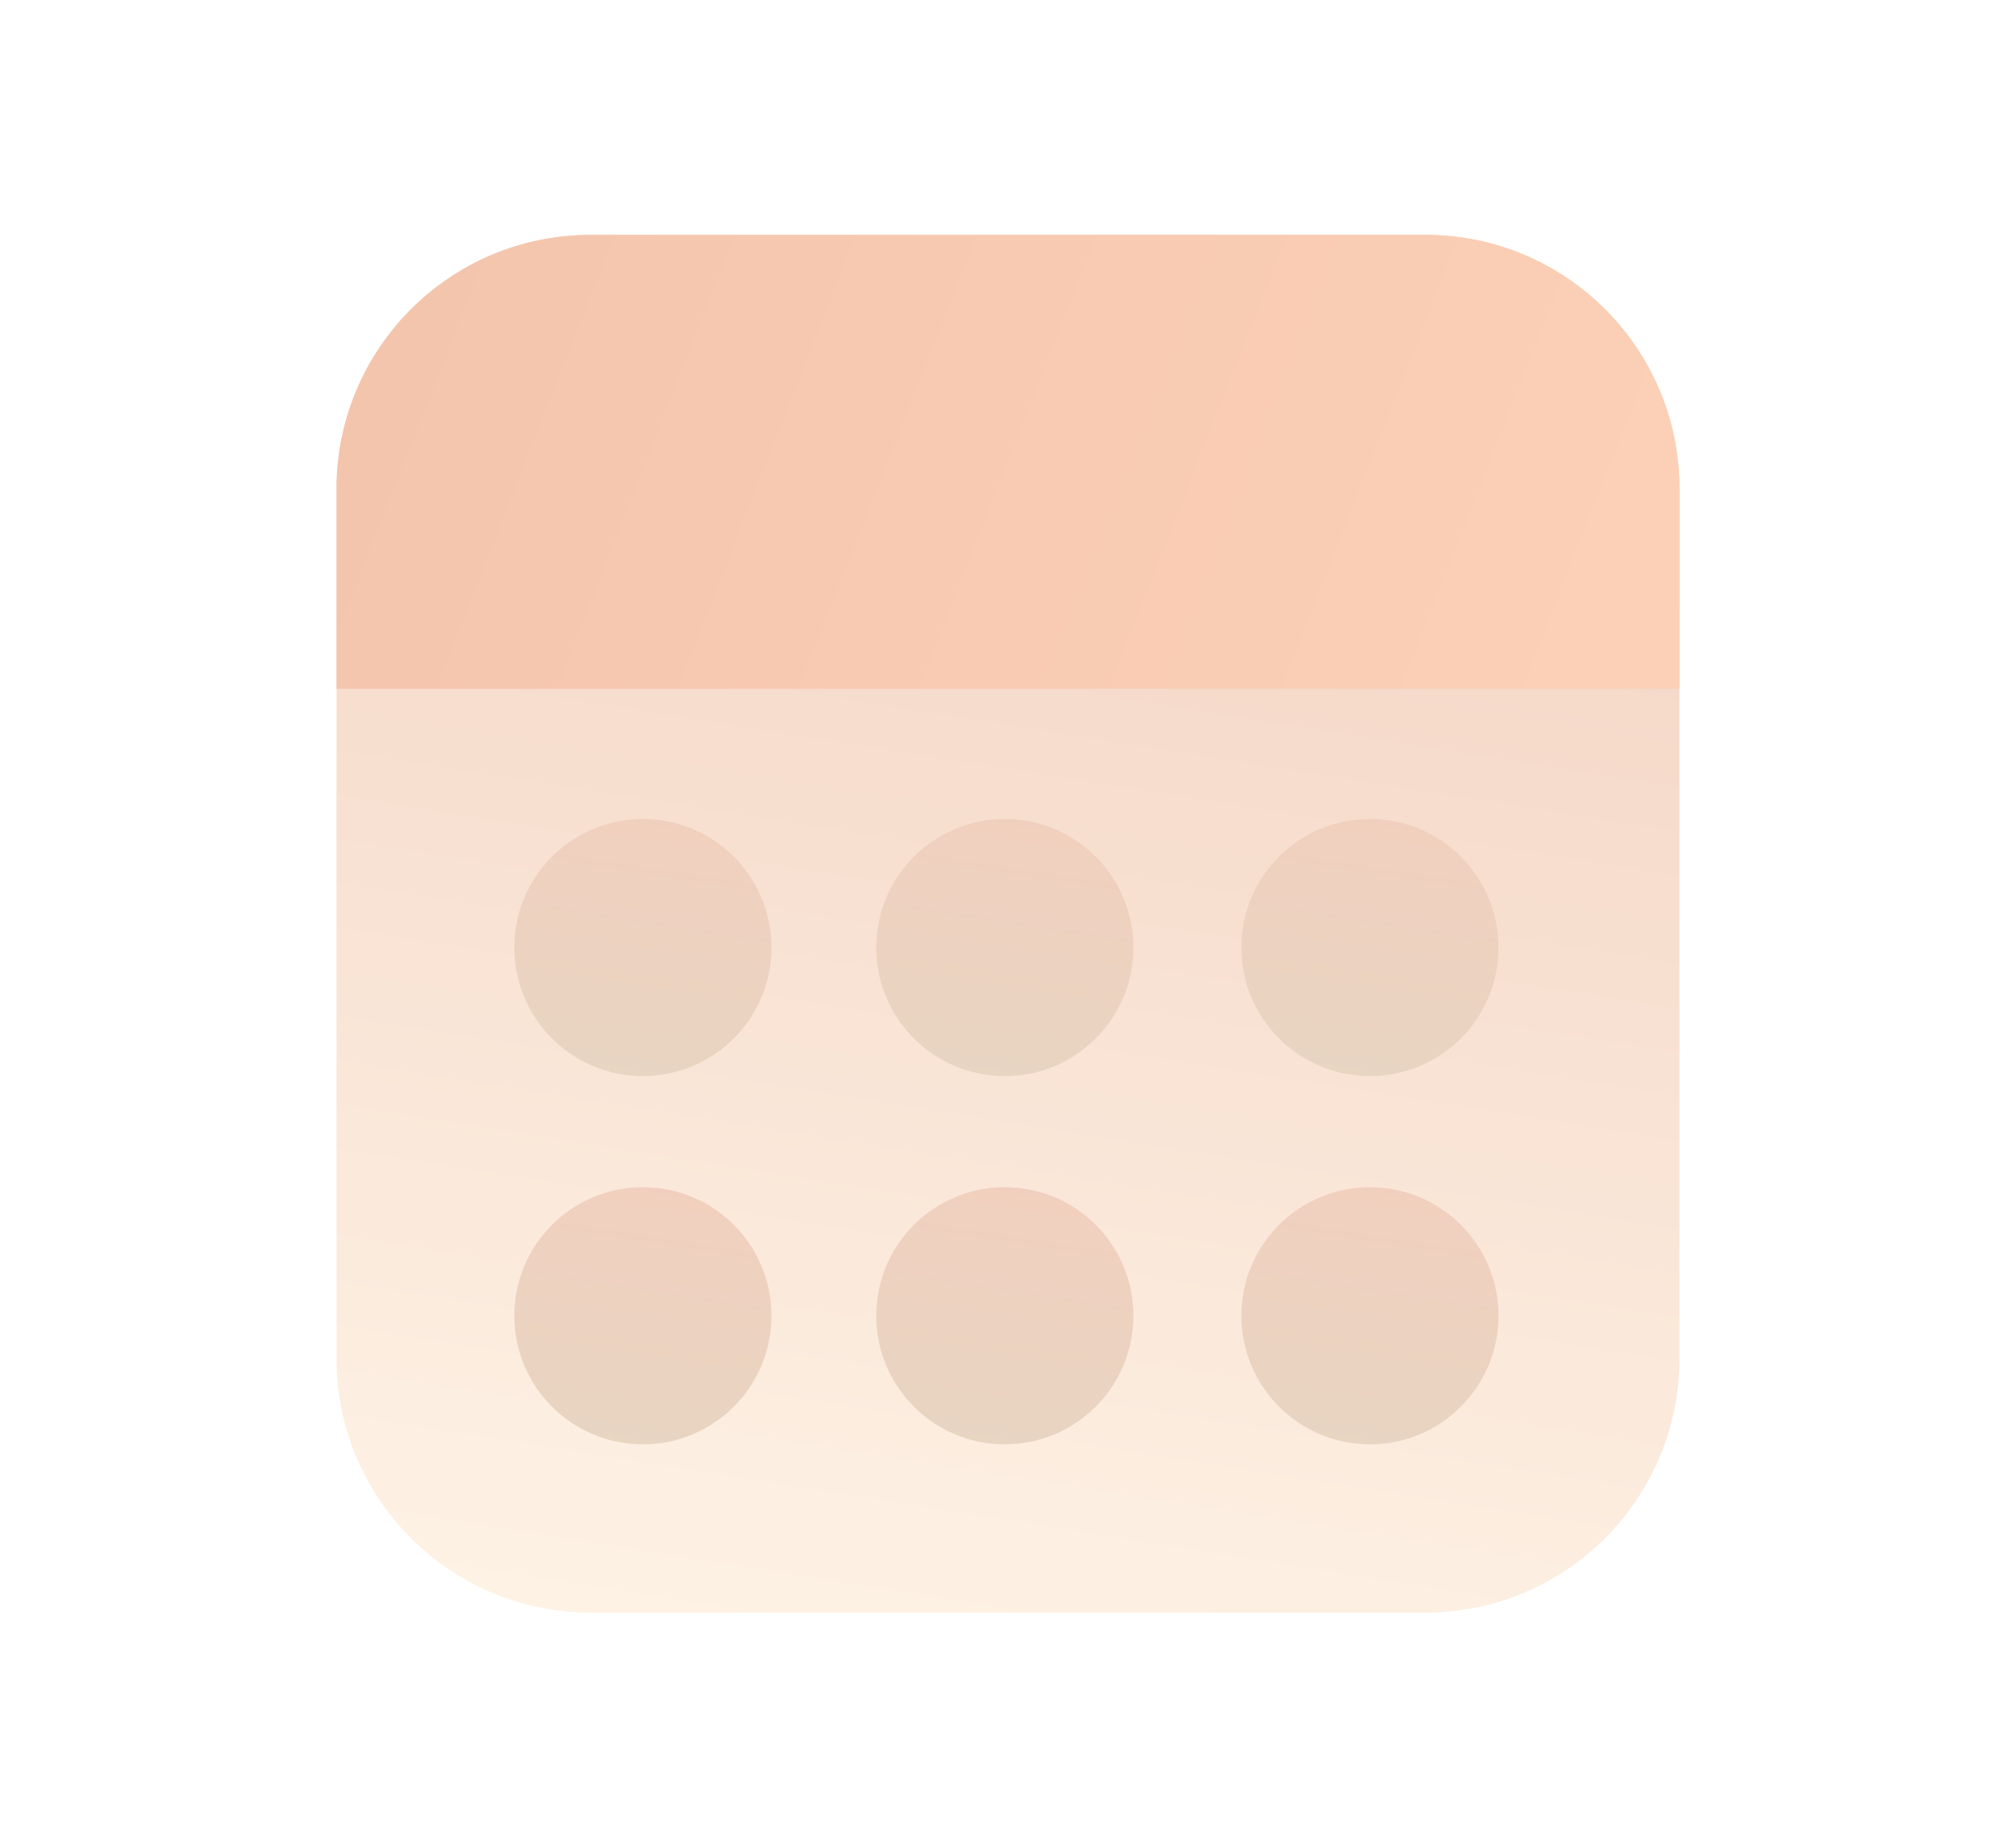
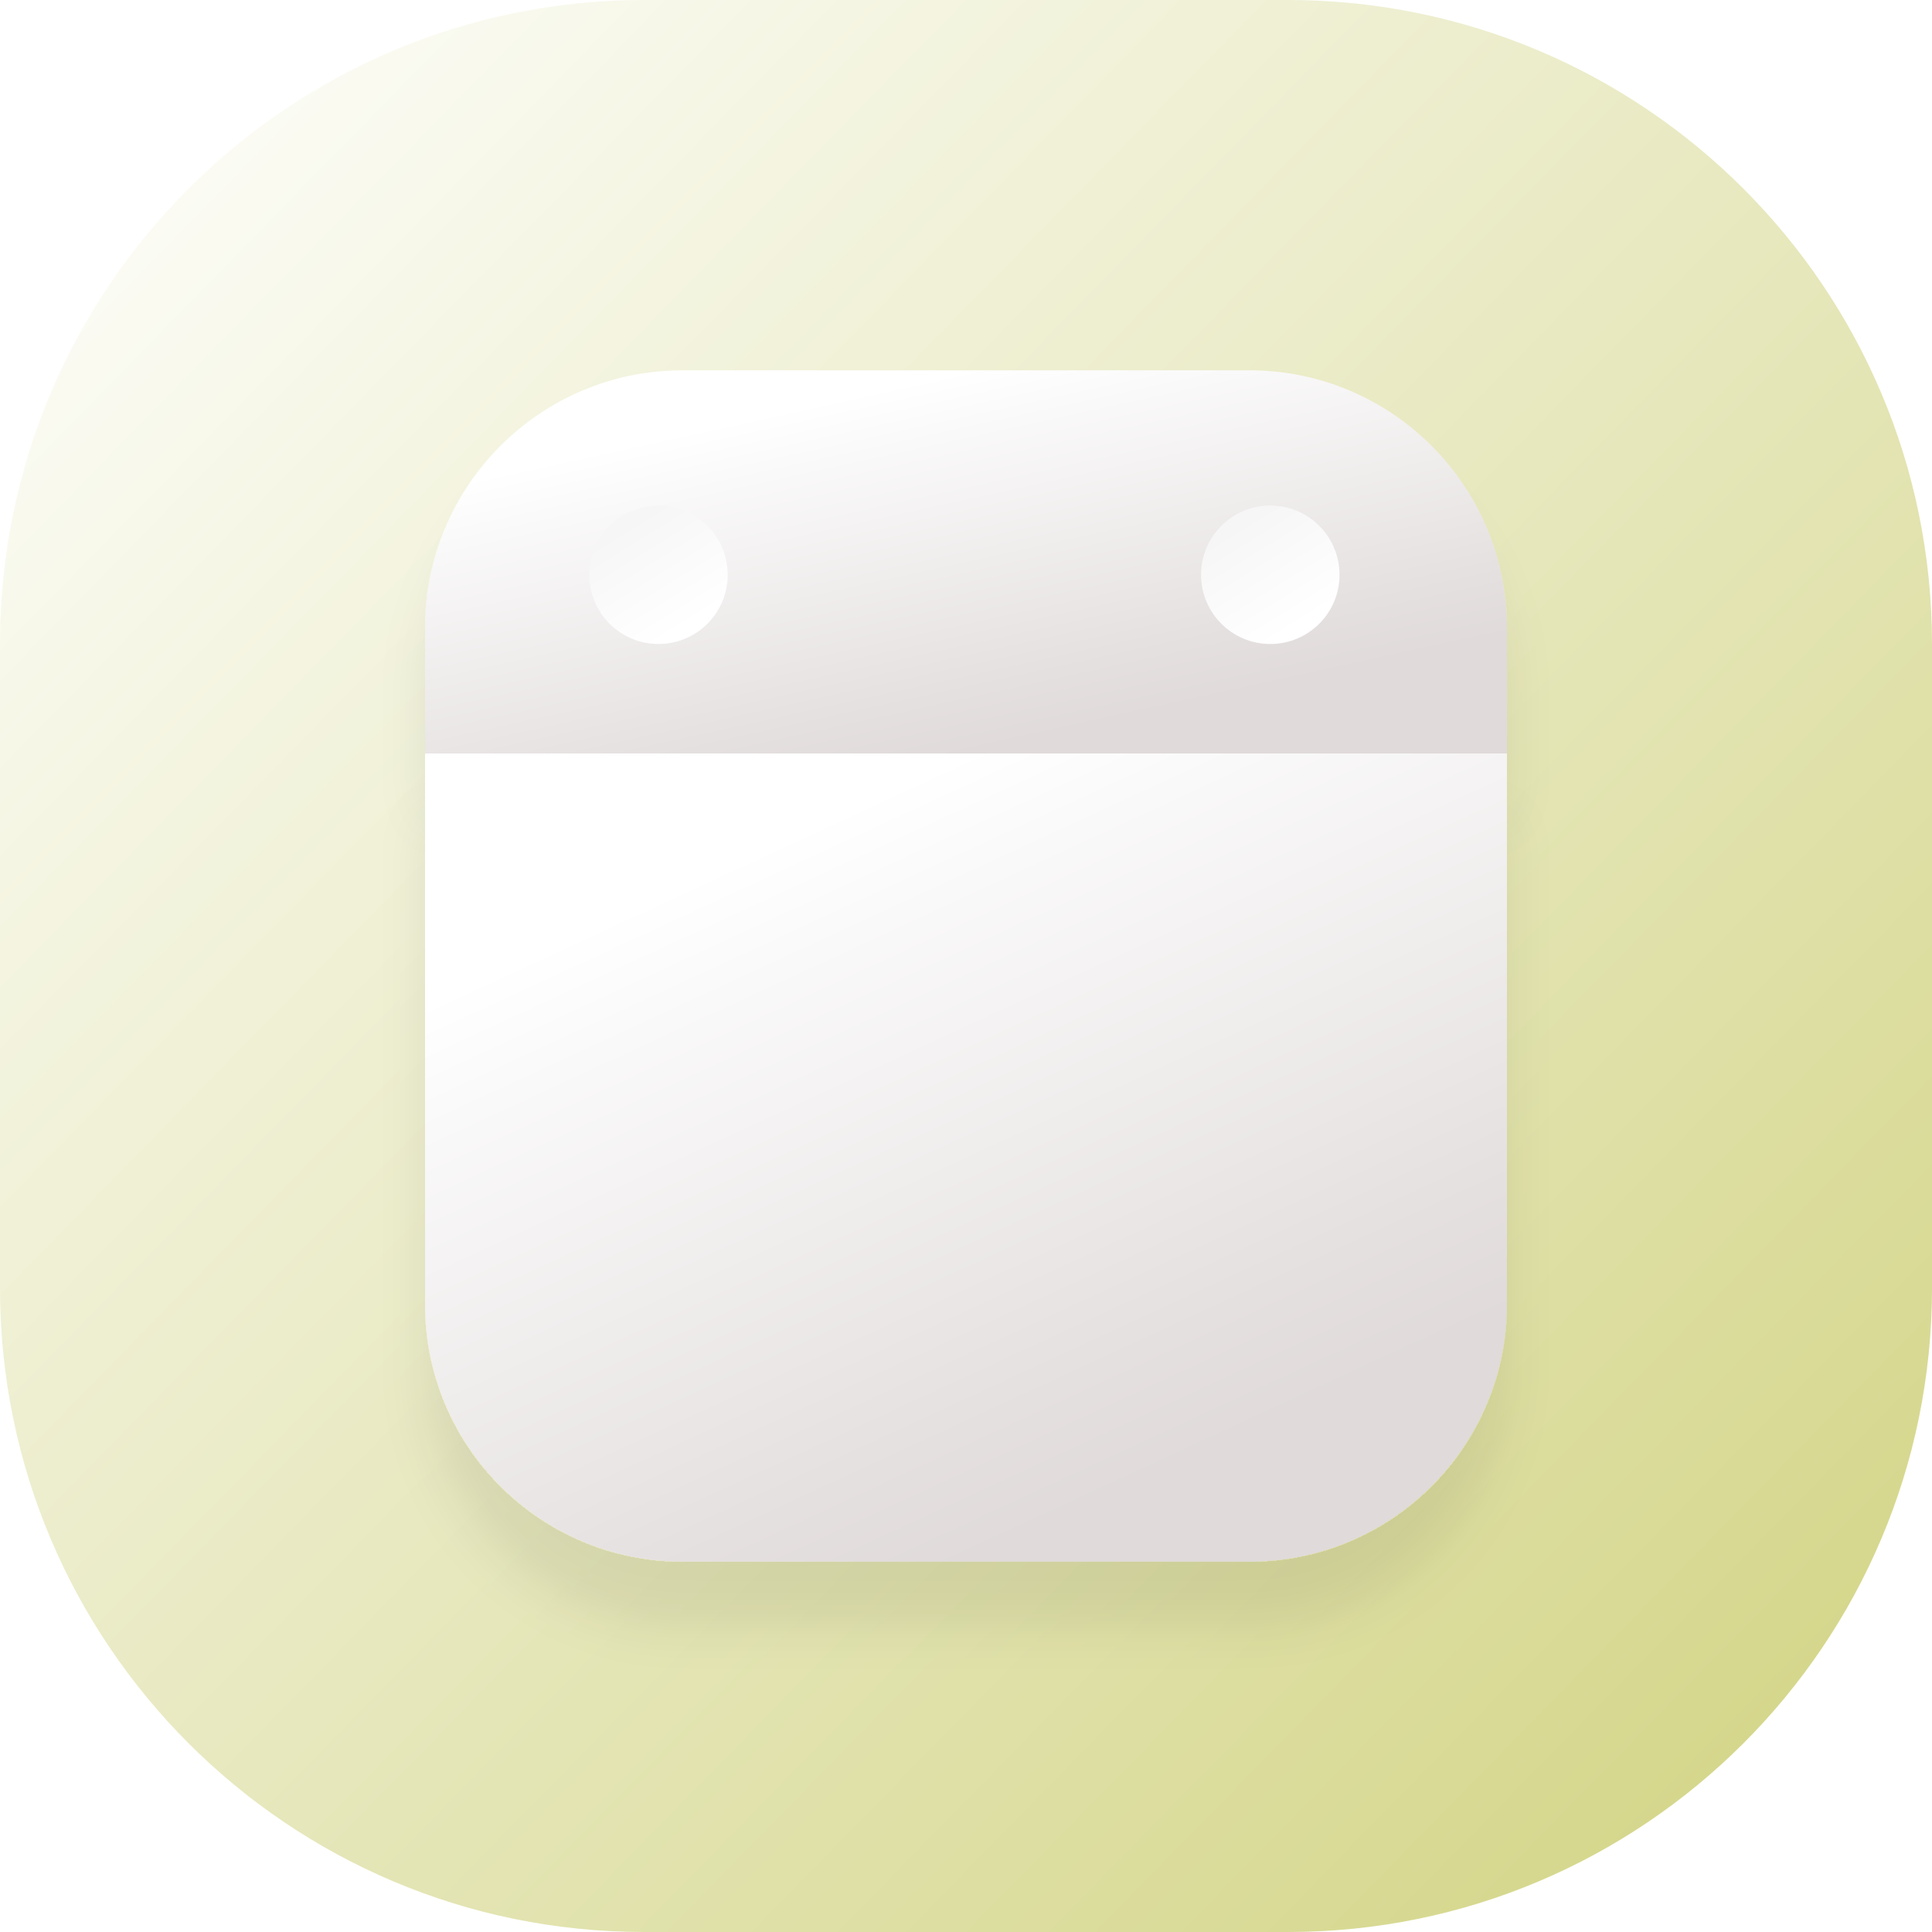
- <svg xmlns="http://www.w3.org/2000/svg" width="635" height="582" viewBox="0 0 635 582" fill="none">
-   <rect x="106" y="74" width="423" height="434" rx="80" fill="url(#paint0_linear_82_2)" />
-   <rect x="162" y="258" width="81" height="81" rx="40.5" fill="url(#paint1_linear_82_2)" />
-   <rect x="276" y="258" width="81" height="81" rx="40.5" fill="url(#paint2_linear_82_2)" />
-   <rect x="391" y="258" width="81" height="81" rx="40.5" fill="url(#paint3_linear_82_2)" />
-   <rect x="162" y="374" width="81" height="81" rx="40.5" fill="url(#paint4_linear_82_2)" />
-   <rect x="276" y="374" width="81" height="81" rx="40.5" fill="url(#paint5_linear_82_2)" />
-   <rect x="391" y="374" width="81" height="81" rx="40.5" fill="url(#paint6_linear_82_2)" />
-   <path d="M106 154C106 109.817 141.817 74 186 74H449C493.183 74 529 109.817 529 154V217H106V154Z" fill="url(#paint7_linear_82_2)" />
+ <svg xmlns="http://www.w3.org/2000/svg" width="600" height="600" viewBox="0 0 600 600" fill="none">
+   <rect width="600" height="600" rx="200" fill="url(#paint0_linear_127_240)" />
+   <g filter="url(#filter0_d_127_240)">
+     <path d="M132 195C132 150.817 167.817 115 212 115H388C432.183 115 468 150.817 468 195V234H132V195Z" fill="url(#paint1_linear_127_240)" />
+   </g>
+   <g filter="url(#filter1_d_127_240)">
+     <path d="M132 234H468V405C468 449.183 432.183 485 388 485H212C167.817 485 132 449.183 132 405V234Z" fill="url(#paint2_linear_127_240)" />
+   </g>
+   <rect x="373" y="157" width="43" height="43" rx="21.5" fill="url(#paint3_linear_127_240)" />
+   <rect x="183" y="157" width="43" height="43" rx="21.5" fill="url(#paint4_linear_127_240)" />
  <defs>
-     <linearGradient id="paint0_linear_82_2" x1="106" y1="507.823" x2="183.765" y2="19.229" gradientUnits="userSpaceOnUse">
-       <stop stop-color="#FEF3E6" />
-       <stop offset="1" stop-color="#F2CFBE" />
+     <filter id="filter0_d_127_240" x="117" y="115" width="366" height="154" filterUnits="userSpaceOnUse" color-interpolation-filters="sRGB">
+       <feFlood flood-opacity="0" result="BackgroundImageFix" />
+       <feColorMatrix in="SourceAlpha" type="matrix" values="0 0 0 0 0 0 0 0 0 0 0 0 0 0 0 0 0 0 127 0" result="hardAlpha" />
+       <feOffset dy="20" />
+       <feGaussianBlur stdDeviation="7.5" />
+       <feComposite in2="hardAlpha" operator="out" />
+       <feColorMatrix type="matrix" values="0 0 0 0 0 0 0 0 0 0 0 0 0 0 0 0 0 0 0.07 0" />
+       <feBlend mode="normal" in2="BackgroundImageFix" result="effect1_dropShadow_127_240" />
+       <feBlend mode="normal" in="SourceGraphic" in2="effect1_dropShadow_127_240" result="shape" />
+     </filter>
+     <filter id="filter1_d_127_240" x="117" y="234" width="366" height="286" filterUnits="userSpaceOnUse" color-interpolation-filters="sRGB">
+       <feFlood flood-opacity="0" result="BackgroundImageFix" />
+       <feColorMatrix in="SourceAlpha" type="matrix" values="0 0 0 0 0 0 0 0 0 0 0 0 0 0 0 0 0 0 127 0" result="hardAlpha" />
+       <feOffset dy="20" />
+       <feGaussianBlur stdDeviation="7.5" />
+       <feComposite in2="hardAlpha" operator="out" />
+       <feColorMatrix type="matrix" values="0 0 0 0 0 0 0 0 0 0 0 0 0 0 0 0 0 0 0.07 0" />
+       <feBlend mode="normal" in2="BackgroundImageFix" result="effect1_dropShadow_127_240" />
+       <feBlend mode="normal" in="SourceGraphic" in2="effect1_dropShadow_127_240" result="shape" />
+     </filter>
+     <linearGradient id="paint0_linear_127_240" x1="600" y1="593.416" x2="-3.07803e-05" y2="6.584" gradientUnits="userSpaceOnUse">
+       <stop stop-color="#D1D381" />
+       <stop offset="1" stop-color="white" />
    </linearGradient>
-     <linearGradient id="paint1_linear_82_2" x1="162" y1="338.967" x2="176.163" y2="247.665" gradientUnits="userSpaceOnUse">
-       <stop stop-color="#E7D5C2" />
-       <stop offset="1" stop-color="#F2CFBE" />
+     <linearGradient id="paint1_linear_127_240" x1="299.318" y1="115" x2="324.279" y2="228.825" gradientUnits="userSpaceOnUse">
+       <stop stop-color="white" />
+       <stop offset="1" stop-color="#E0DADA" />
    </linearGradient>
-     <linearGradient id="paint2_linear_82_2" x1="276" y1="338.967" x2="290.163" y2="247.665" gradientUnits="userSpaceOnUse">
-       <stop stop-color="#E7D5C2" />
-       <stop offset="1" stop-color="#F2CFBE" />
+     <linearGradient id="paint2_linear_127_240" x1="299.318" y1="234" x2="395.196" y2="441.283" gradientUnits="userSpaceOnUse">
+       <stop stop-color="white" />
+       <stop offset="1" stop-color="#E0DADA" />
    </linearGradient>
-     <linearGradient id="paint3_linear_82_2" x1="391" y1="338.967" x2="405.163" y2="247.665" gradientUnits="userSpaceOnUse">
-       <stop stop-color="#E7D5C2" />
-       <stop offset="1" stop-color="#F2CFBE" />
+     <linearGradient id="paint3_linear_127_240" x1="394.413" y1="157" x2="413.707" y2="188.161" gradientUnits="userSpaceOnUse">
+       <stop stop-color="#F6F6F6" />
+       <stop offset="1" stop-color="white" />
    </linearGradient>
-     <linearGradient id="paint4_linear_82_2" x1="162" y1="454.967" x2="176.163" y2="363.665" gradientUnits="userSpaceOnUse">
-       <stop stop-color="#E7D5C2" />
-       <stop offset="1" stop-color="#F2CFBE" />
-     </linearGradient>
-     <linearGradient id="paint5_linear_82_2" x1="276" y1="454.967" x2="290.163" y2="363.665" gradientUnits="userSpaceOnUse">
-       <stop stop-color="#E7D5C2" />
-       <stop offset="1" stop-color="#F2CFBE" />
-     </linearGradient>
-     <linearGradient id="paint6_linear_82_2" x1="391" y1="454.967" x2="405.163" y2="363.665" gradientUnits="userSpaceOnUse">
-       <stop stop-color="#E7D5C2" />
-       <stop offset="1" stop-color="#F2CFBE" />
-     </linearGradient>
-     <linearGradient id="paint7_linear_82_2" x1="136.621" y1="74" x2="498.643" y2="216.328" gradientUnits="userSpaceOnUse">
-       <stop stop-color="#F4C5AD" />
-       <stop offset="1" stop-color="#FBD0B6" />
+     <linearGradient id="paint4_linear_127_240" x1="204.413" y1="157" x2="223.707" y2="188.161" gradientUnits="userSpaceOnUse">
+       <stop stop-color="#F6F6F6" />
+       <stop offset="1" stop-color="white" />
    </linearGradient>
  </defs>
</svg>
